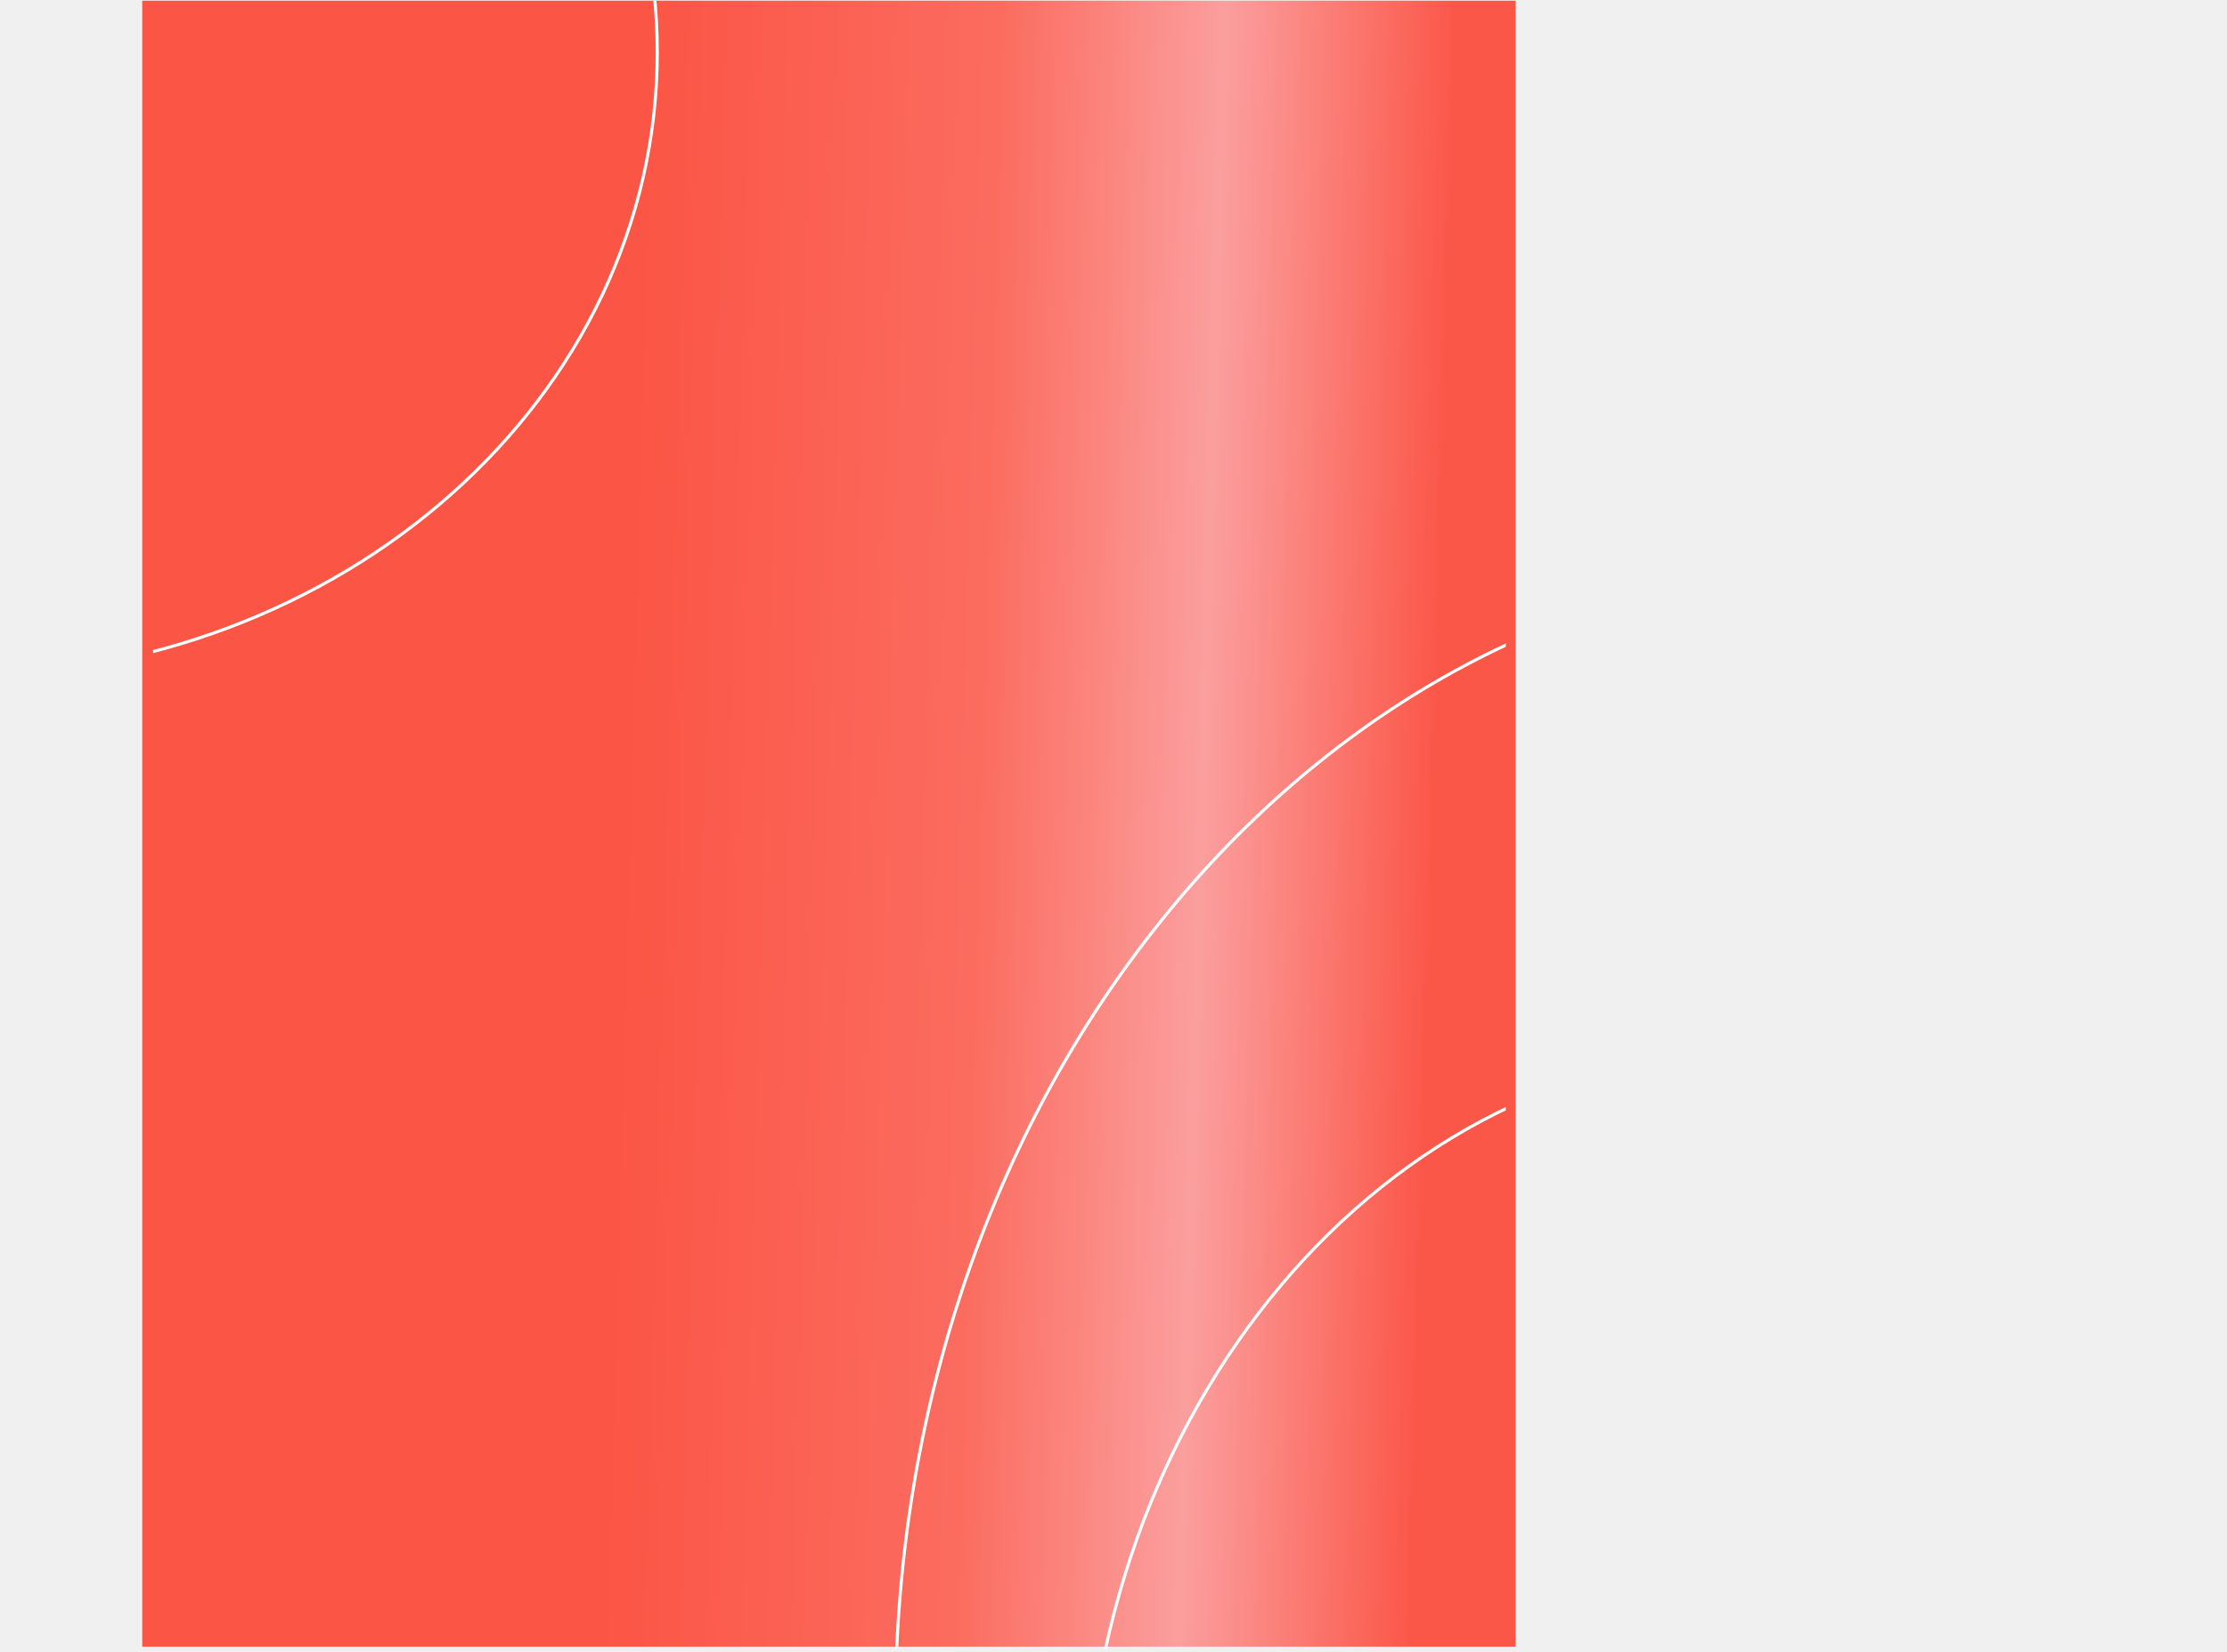
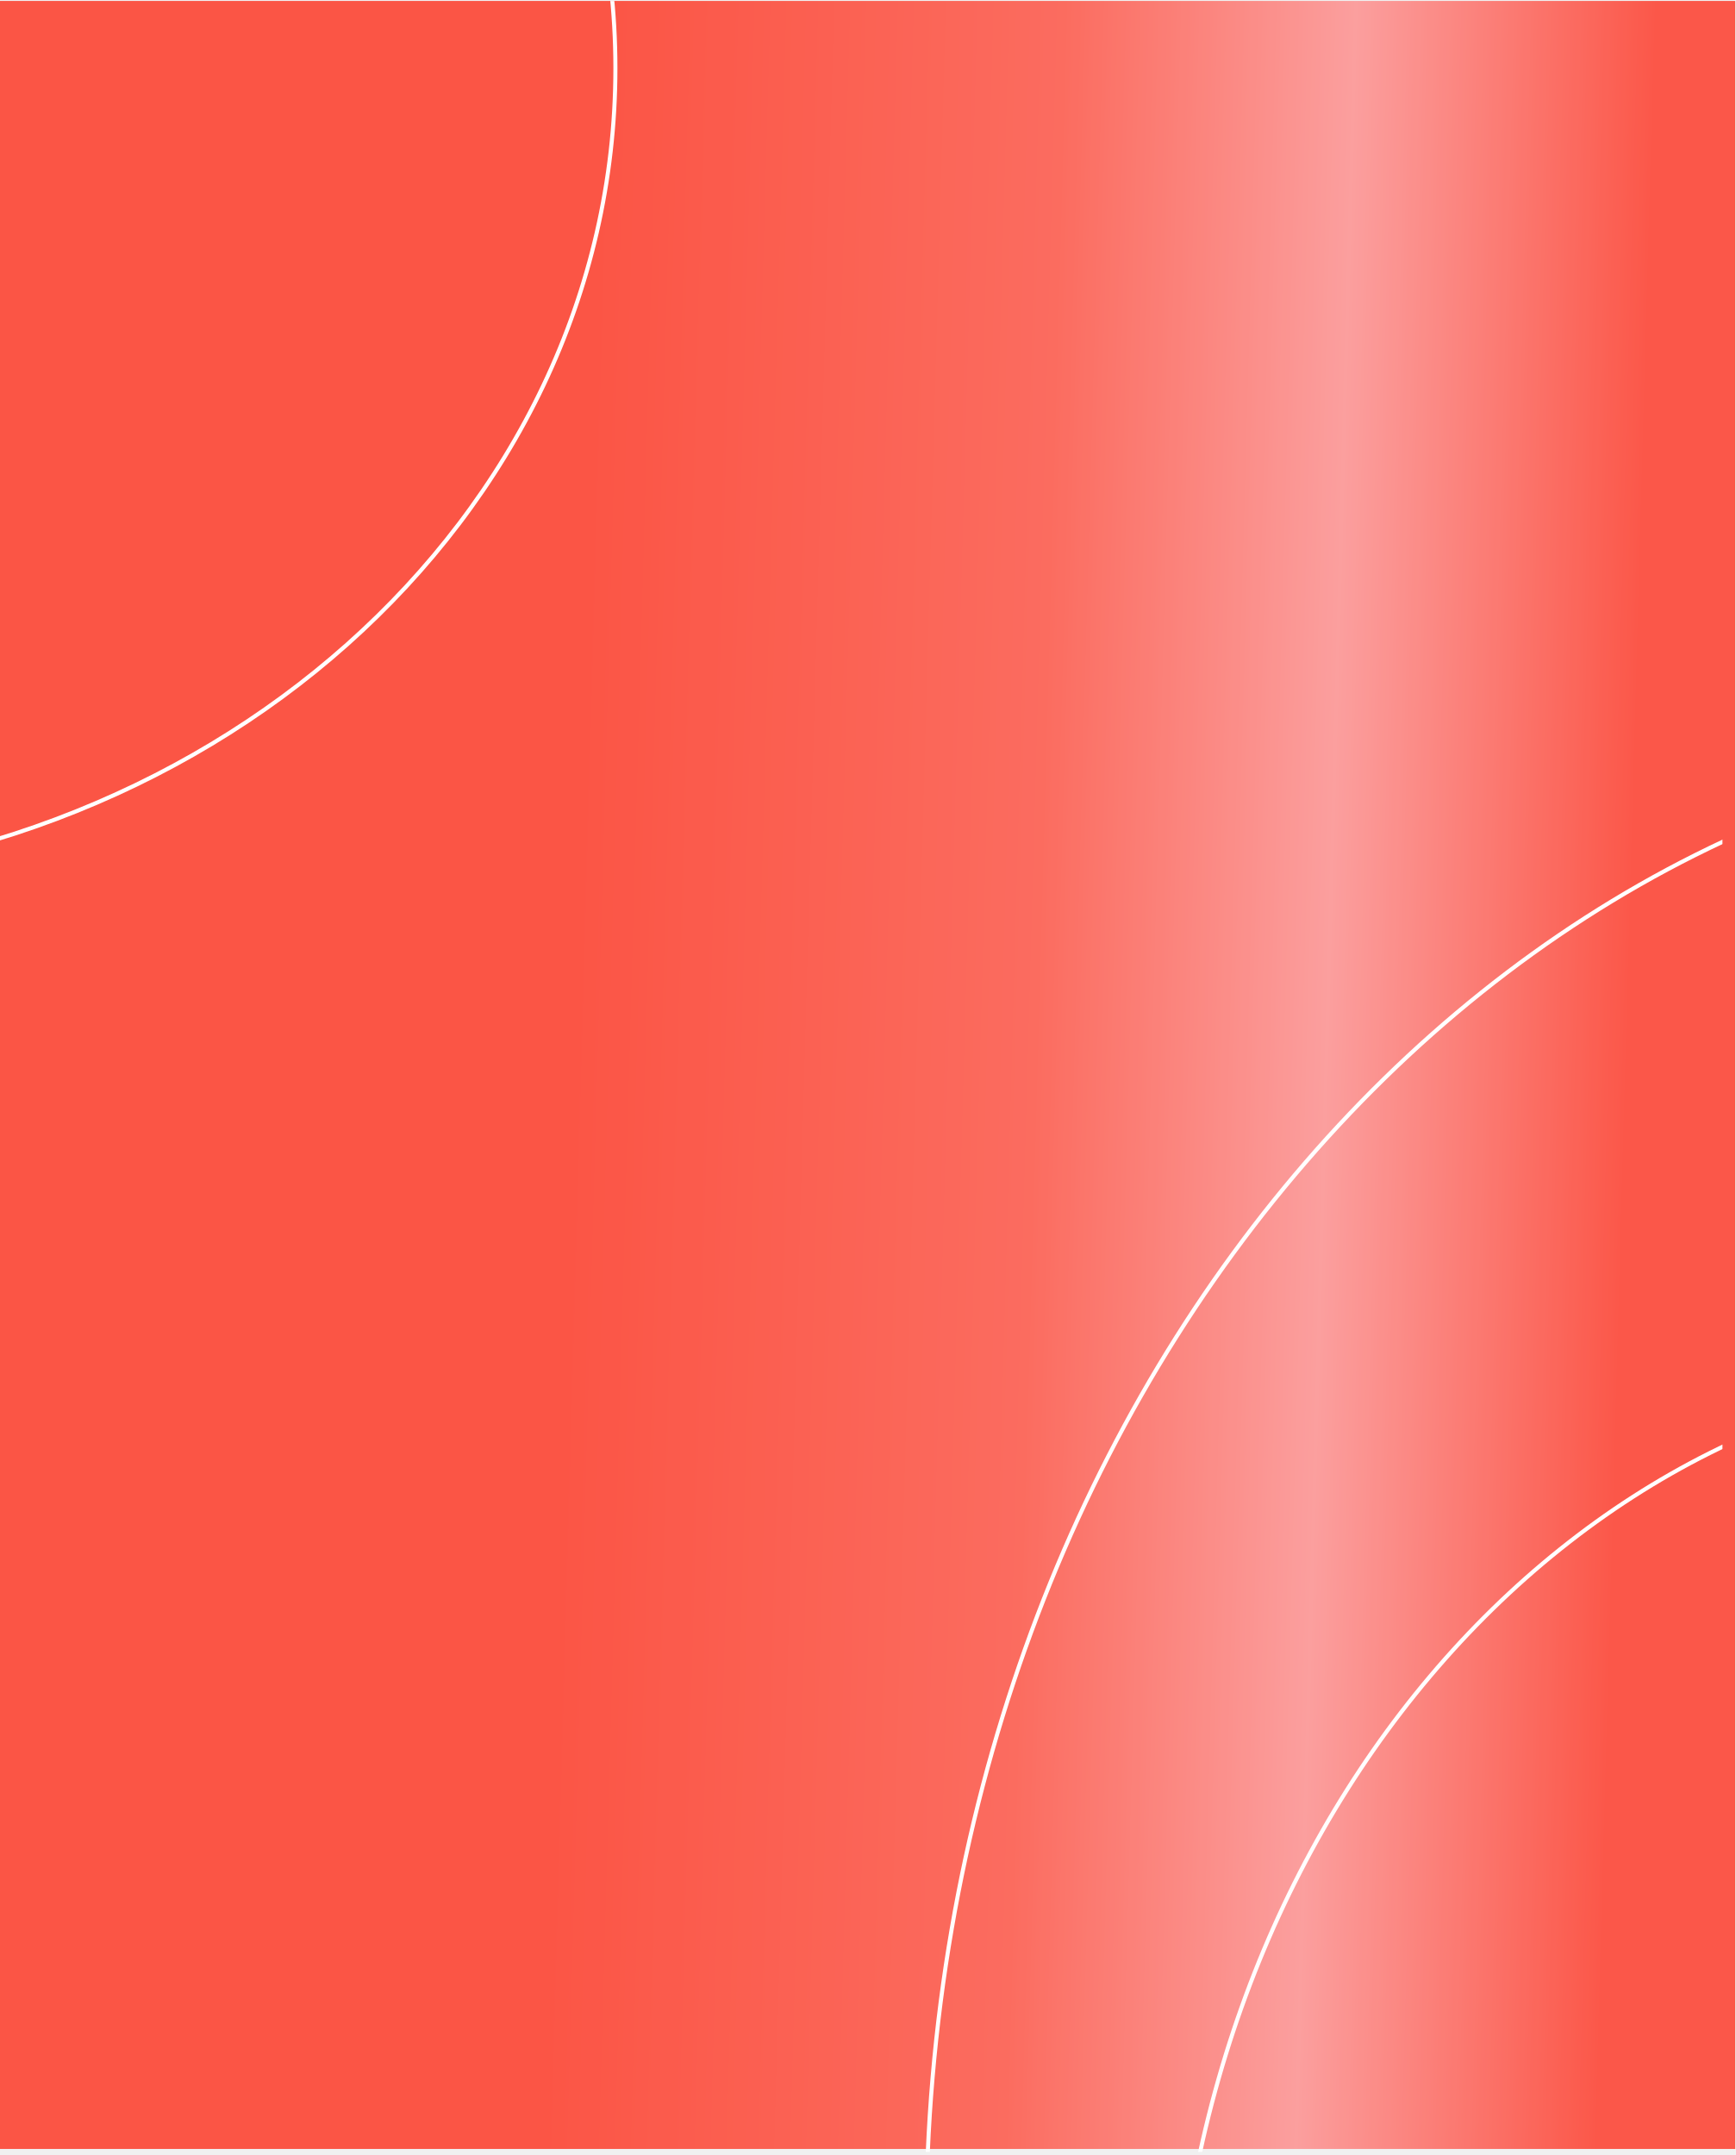
- <svg xmlns="http://www.w3.org/2000/svg" width="720" height="534" viewBox="0 0 600 534" fill="none">
+ <svg xmlns="http://www.w3.org/2000/svg" width="100%" height="100%" viewBox="0 0 430 534" fill="none">
  <rect x="-14" y="0.237" width="444" height="532.261" fill="url(#paint0_linear_740_3163)" />
  <path opacity="0.3" d="M-14 0.237H430V532.497H-14V0.237Z" fill="#ED401A" fill-opacity="0.7" />
  <mask id="mask0_740_3163" style="mask-type:alpha" maskUnits="userSpaceOnUse" x="-11" y="0" width="438" height="534">
    <path d="M-10.51 0.237H426.83V533.237H-10.51V0.237Z" fill="white" />
  </mask>
  <g mask="url(#mask0_740_3163)">
    <path d="M152.5 16.893C152.5 128.382 50.925 218.859 -74.5 218.859C-199.925 218.859 -301.5 128.382 -301.5 16.893C-301.5 -94.597 -199.925 -185.073 -74.5 -185.073C50.925 -185.073 152.5 -94.597 152.5 16.893Z" stroke="white" />
    <path d="M853.5 552.484C853.5 756.712 713.737 922.123 541.5 922.123C369.263 922.123 229.5 756.712 229.5 552.484C229.5 348.255 369.263 182.845 541.5 182.845C713.737 182.845 853.5 348.255 853.5 552.484Z" stroke="white" />
    <path d="M726.5 598.011C726.5 740.708 628.822 856.238 508.5 856.238C388.178 856.238 290.5 740.708 290.5 598.011C290.5 455.313 388.178 339.784 508.5 339.784C628.822 339.784 726.5 455.313 726.5 598.011Z" stroke="white" />
  </g>
  <defs>
    <linearGradient id="paint0_linear_740_3163" x1="26.238" y1="-45.082" x2="411.458" y2="-34.301" gradientUnits="userSpaceOnUse">
      <stop offset="0.323" stop-color="#FF5B51" />
      <stop offset="0.62" stop-color="#FF7872" />
      <stop offset="0.807" stop-color="#FFB8C1" />
      <stop offset="1" stop-color="#FF5E56" />
    </linearGradient>
  </defs>
</svg>
